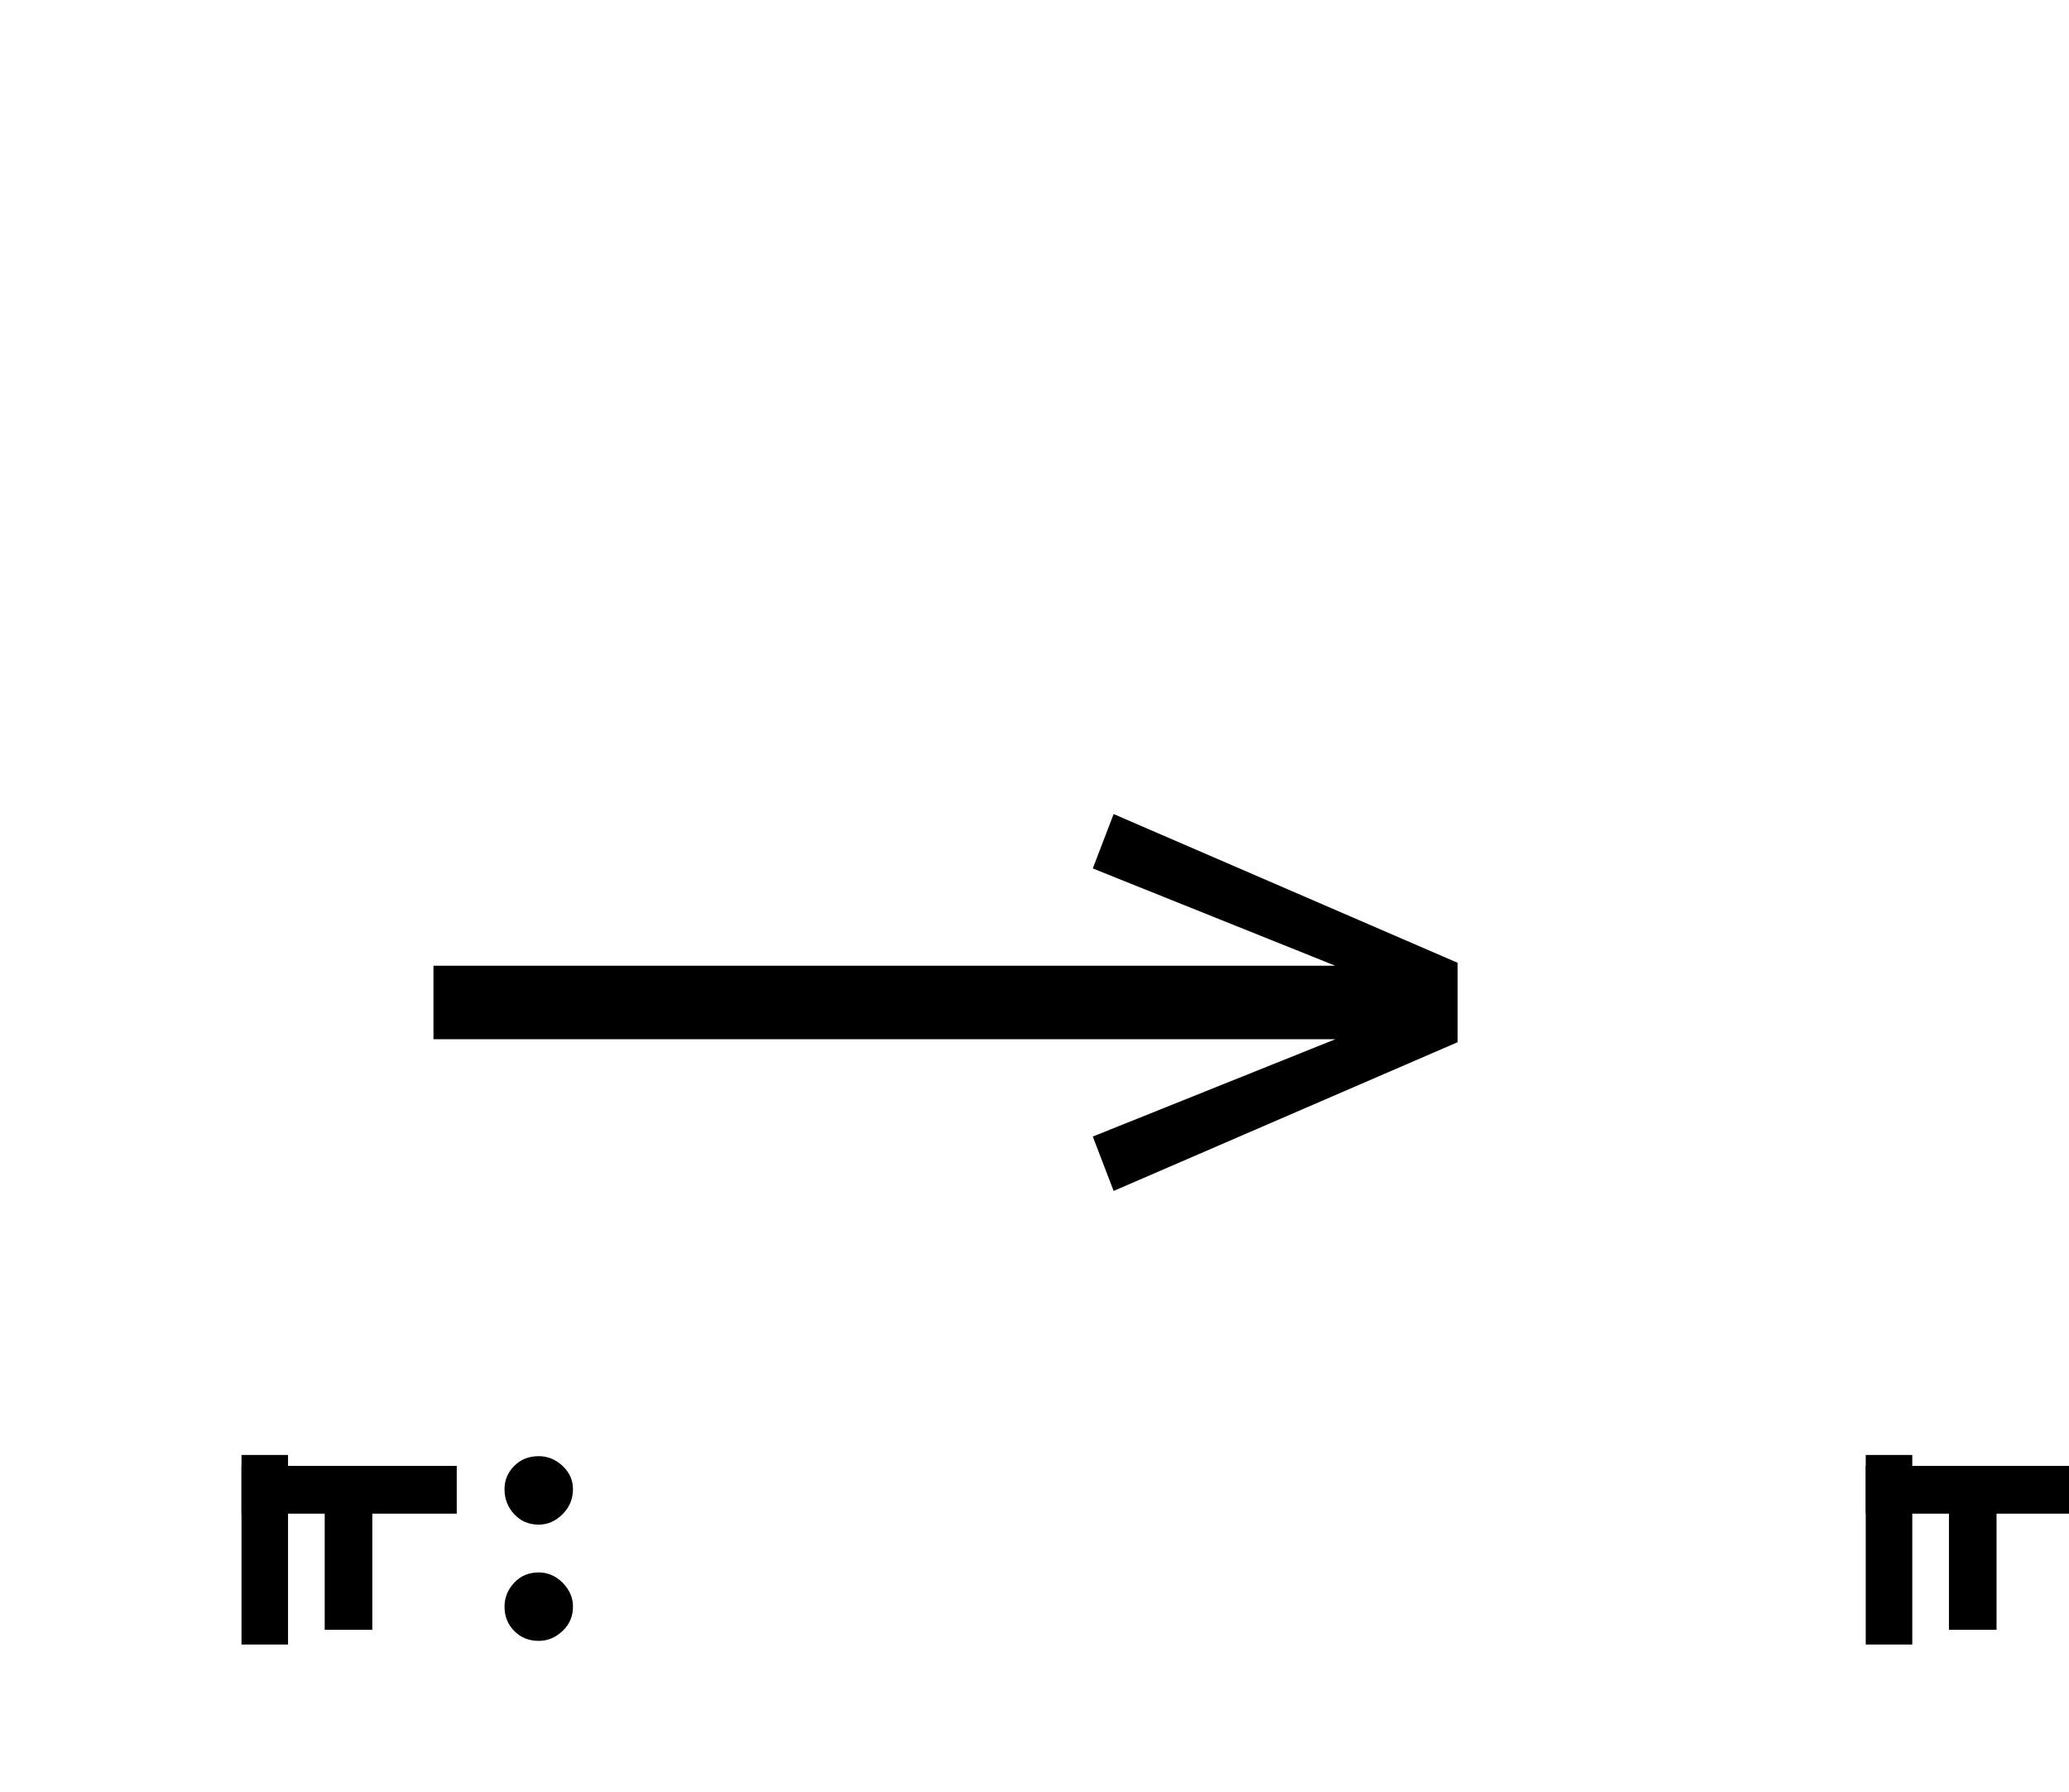
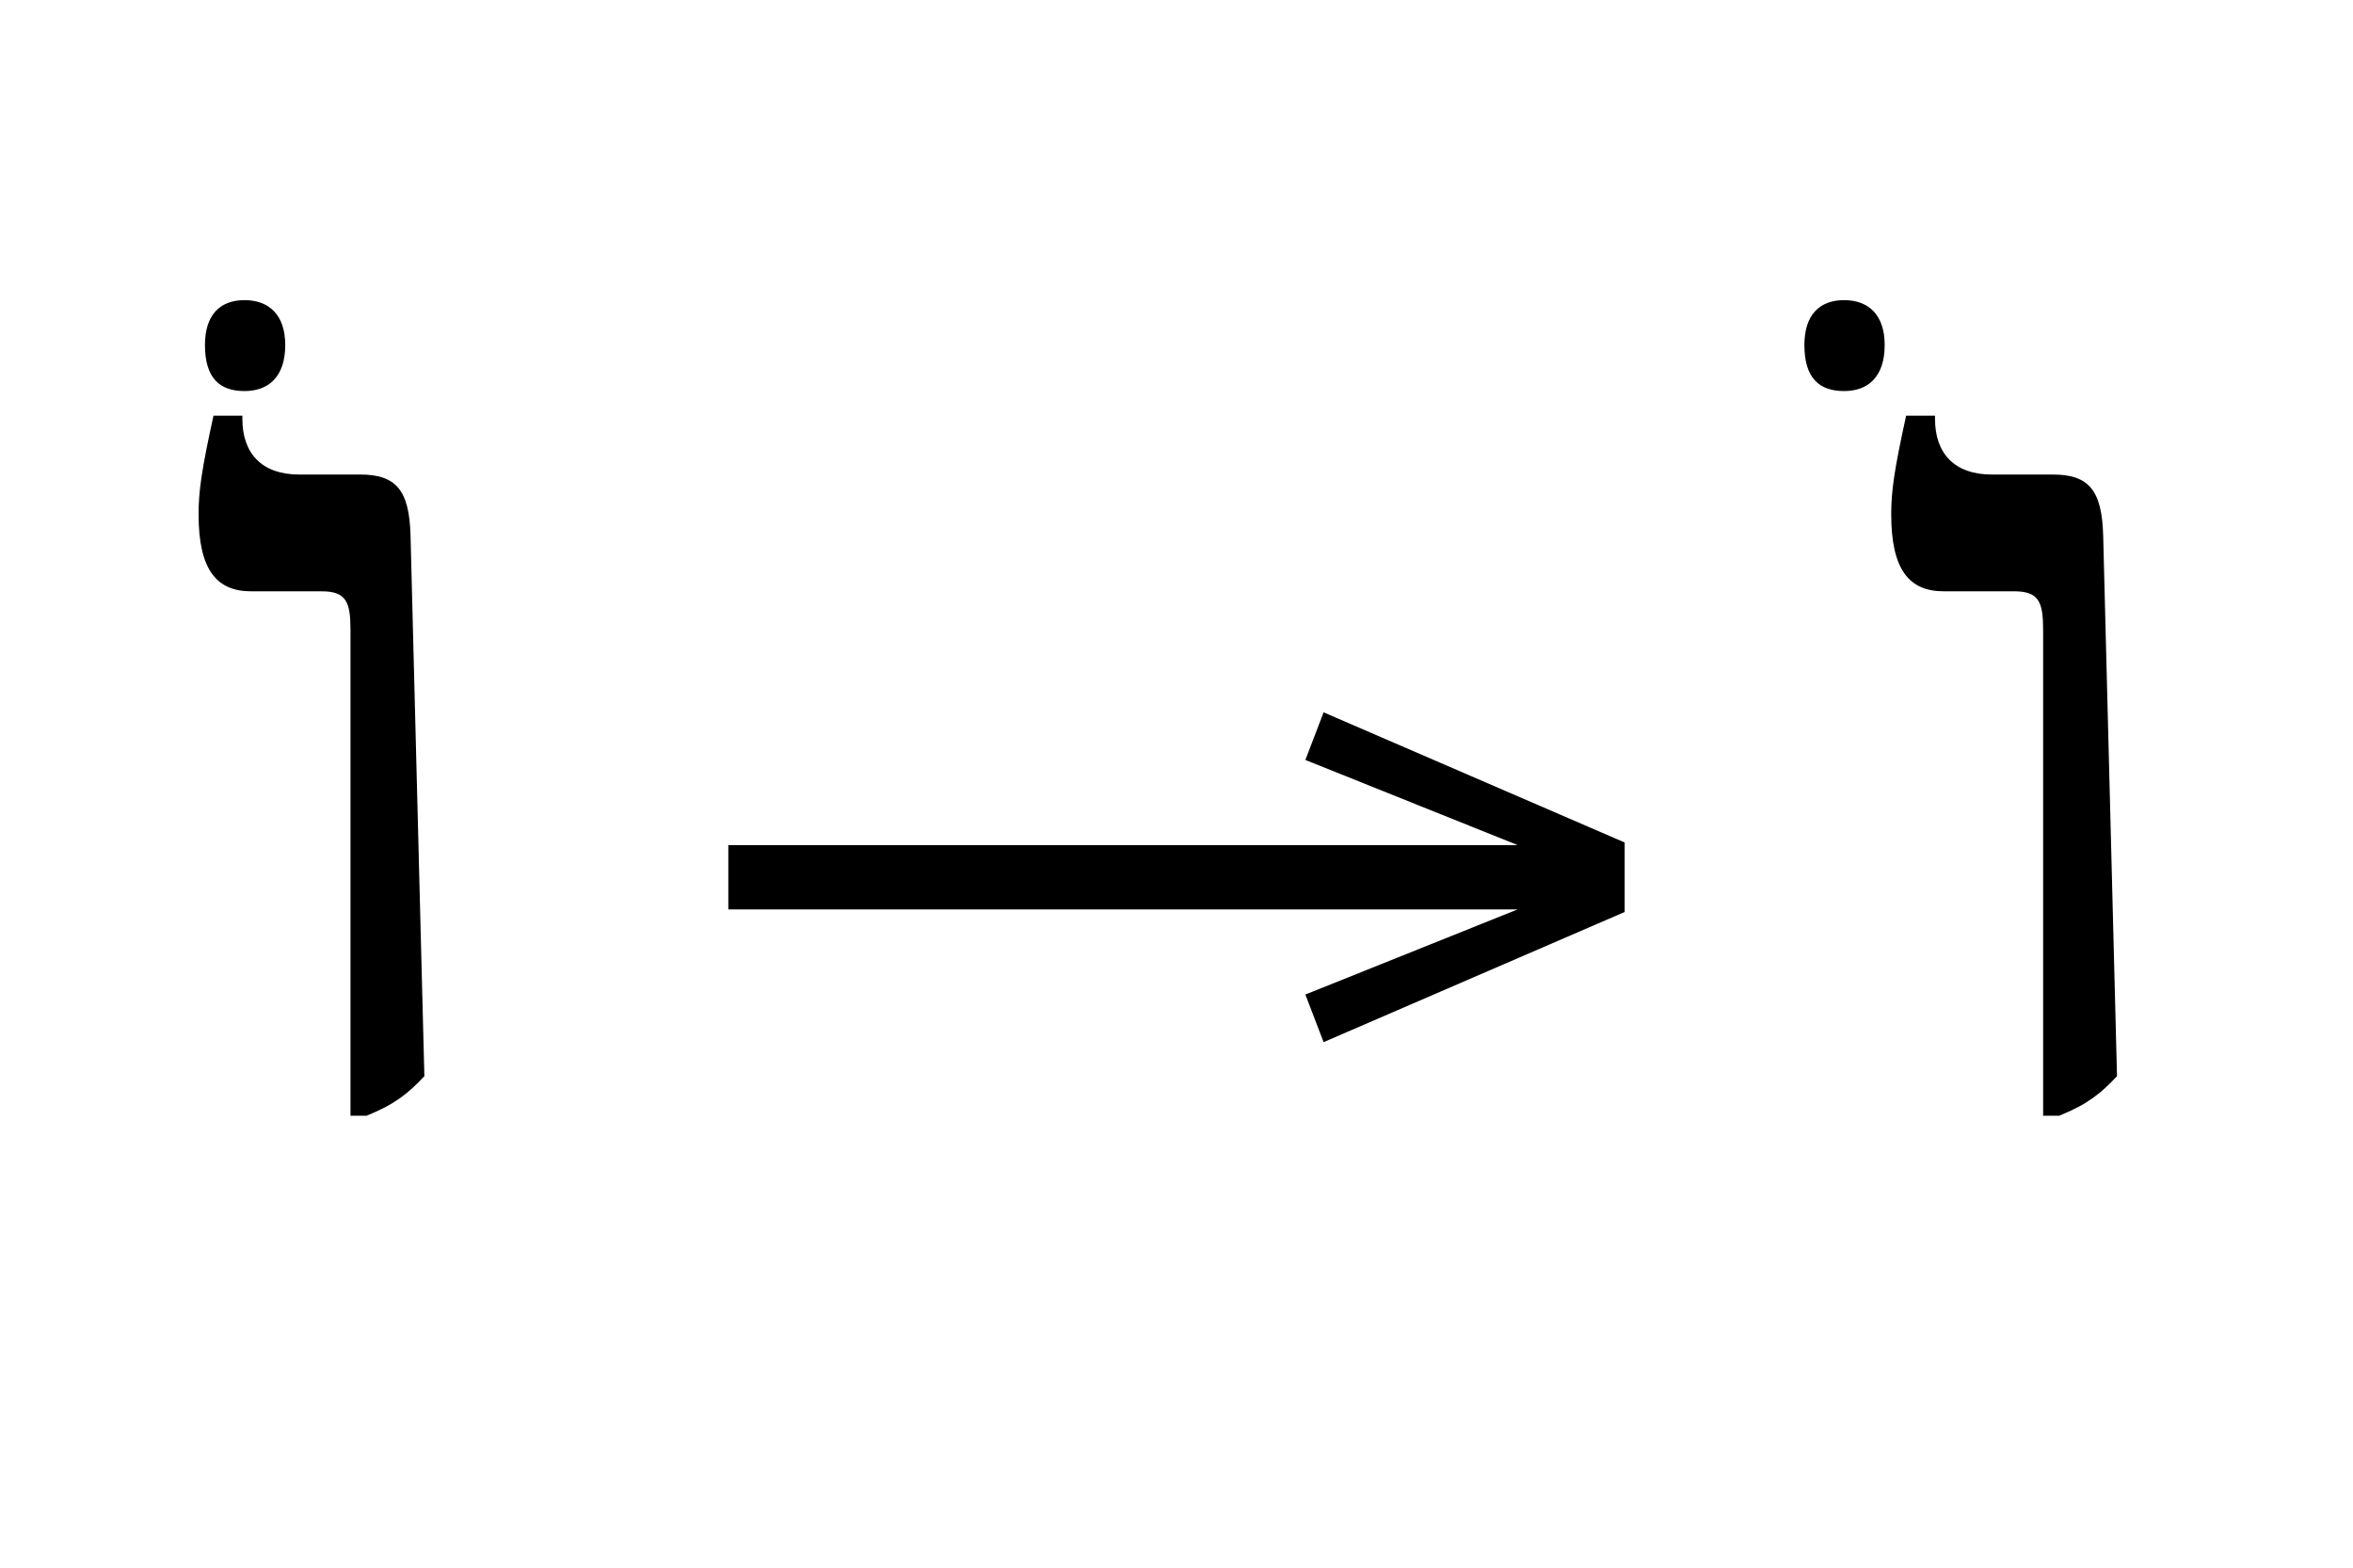
- <svg xmlns="http://www.w3.org/2000/svg" xmlns:xlink="http://www.w3.org/1999/xlink" version="1.1" width="100%" id="hebrew-ccmp" viewBox="0 0 232.598 201.406">
+ <svg xmlns="http://www.w3.org/2000/svg" xmlns:xlink="http://www.w3.org/1999/xlink" version="1.1" width="100%" id="hebrew-ccmp" viewBox="0 0 302.246 201.406">
  <defs>
    <g>
      <symbol overflow="visible" id="hebrew-ccmp:id0:glyph0-0">
-         <path style="stroke:none;" d="M 10.344 0 L 10.344 -78.547 L 55.547 -78.547 L 55.547 0 Z M 15.953 -5.609 L 49.938 -5.609 L 49.938 -72.938 L 15.953 -72.938 Z M 15.953 -5.609 " />
+         <path style="stroke:none;" d="M 10.344 0 L 55.547 0 L 55.547 -78.547 L 10.344 -78.547 Z M 15.953 -5.609 L 15.953 -72.938 L 49.938 -72.938 L 49.938 -5.609 Z M 15.953 -5.609 " />
      </symbol>
      <symbol overflow="visible" id="hebrew-ccmp:id0:glyph0-1">
-         <path style="stroke:none;" d="M 5.719 24.641 L 5.719 7.594 L 9.906 7.594 L 9.906 24.641 Z M 5.719 24.641 " />
+         <path style="stroke:none;" d="M 9.125 -73.703 C 11.656 -73.703 13.312 -75.234 13.312 -78.438 C 13.312 -81.516 11.656 -83.047 9.125 -83.047 C 6.594 -83.047 5.062 -81.516 5.062 -78.438 C 5.062 -75.016 6.594 -73.703 9.125 -73.703 Z M 9.125 -73.703 " />
      </symbol>
      <symbol overflow="visible" id="hebrew-ccmp:id0:glyph0-2">
-         <path style="stroke:none;" d="M 32.453 13.859 C 31.566 13.859 30.832 13.547 30.25 12.922 C 29.664 12.297 29.375 11.547 29.375 10.672 C 29.375 9.859 29.664 9.16 30.25 8.578 C 30.832 7.992 31.566 7.703 32.453 7.703 C 33.254 7.703 33.969 7.992 34.594 8.578 C 35.219 9.16 35.531 9.859 35.531 10.672 C 35.531 11.547 35.219 12.297 34.594 12.922 C 33.969 13.547 33.254 13.859 32.453 13.859 Z M 13.203 23.312 L 13.203 12.875 L 5.719 12.875 L 5.719 8.578 L 25.078 8.578 L 25.078 12.875 L 17.484 12.875 L 17.484 23.312 Z M 32.453 24.312 C 31.566 24.312 30.832 24.016 30.25 23.422 C 29.664 22.836 29.375 22.109 29.375 21.234 C 29.375 20.422 29.664 19.703 30.25 19.078 C 30.832 18.461 31.566 18.156 32.453 18.156 C 33.254 18.156 33.969 18.461 34.594 19.078 C 35.219 19.703 35.531 20.422 35.531 21.234 C 35.531 22.109 35.219 22.836 34.594 23.422 C 33.969 24.016 33.254 24.312 32.453 24.312 Z M 32.453 24.312 " />
+         <path style="stroke:none;" d="M 20.016 0.766 L 21.672 0.766 C 24.641 -0.438 25.953 -1.547 27.609 -3.297 L 26.188 -58.844 C 26.062 -63.469 24.75 -65.125 21.016 -65.125 L 14.734 -65.125 C 10.891 -65.125 8.906 -67.312 8.906 -70.844 L 8.906 -71.172 L 5.938 -71.172 C 4.734 -65.672 4.406 -63.469 4.406 -61.047 C 4.406 -55.328 6.266 -53.125 9.797 -53.125 L 17.047 -53.125 C 19.578 -53.125 20.016 -52.031 20.016 -49.172 Z M 20.016 0.766 " />
      </symbol>
    </g>
    <g>
      <symbol overflow="visible" id="hebrew-ccmp:id1:glyph0-0">
        <path style="stroke:none;" d="M 5.375 -96.688 L 69.828 -96.688 L 69.828 0 L 5.375 0 Z M 8.062 -2.688 L 67.141 -2.688 L 67.141 -94 L 8.062 -94 Z M 8.062 -2.688 " />
      </symbol>
      <symbol overflow="visible" id="hebrew-ccmp:id1:glyph0-1">
        <path style="stroke:none;" d="M 68.156 -13.75 L 66.281 -18.641 L 88.094 -27.391 L 6.984 -27.391 L 6.984 -34 L 88.094 -34 L 66.281 -42.75 L 68.156 -47.641 L 99.094 -34.266 L 99.094 -27.125 Z M 68.156 -13.75 " />
      </symbol>
    </g>
    <g>
      <symbol overflow="visible" id="hebrew-ccmp:id2:glyph0-0">
-         <path style="stroke:none;" d="M 10.344 0 L 10.344 -78.547 L 55.547 -78.547 L 55.547 0 Z M 15.953 -5.609 L 49.938 -5.609 L 49.938 -72.938 L 15.953 -72.938 Z M 15.953 -5.609 " />
+         <path style="stroke:none;" d="M 10.344 0 L 55.547 0 L 55.547 -78.547 L 10.344 -78.547 Z M 15.953 -5.609 L 15.953 -72.938 L 49.938 -72.938 L 49.938 -5.609 Z M 15.953 -5.609 " />
      </symbol>
      <symbol overflow="visible" id="hebrew-ccmp:id2:glyph0-1">
-         <path style="stroke:none;" d="M 5.719 24.641 L 5.719 7.594 L 9.906 7.594 L 9.906 24.641 Z M 5.719 24.641 " />
-       </symbol>
-       <symbol overflow="visible" id="hebrew-ccmp:id2:glyph0-2">
-         <path style="stroke:none;" d="M 32.453 13.859 C 31.566 13.859 30.832 13.547 30.25 12.922 C 29.664 12.297 29.375 11.547 29.375 10.672 C 29.375 9.859 29.664 9.16 30.25 8.578 C 30.832 7.992 31.566 7.703 32.453 7.703 C 33.254 7.703 33.969 7.992 34.594 8.578 C 35.219 9.16 35.531 9.859 35.531 10.672 C 35.531 11.547 35.219 12.297 34.594 12.922 C 33.969 13.547 33.254 13.859 32.453 13.859 Z M 13.203 23.312 L 13.203 12.875 L 5.719 12.875 L 5.719 8.578 L 25.078 8.578 L 25.078 12.875 L 17.484 12.875 L 17.484 23.312 Z M 32.453 24.312 C 31.566 24.312 30.832 24.016 30.25 23.422 C 29.664 22.836 29.375 22.109 29.375 21.234 C 29.375 20.422 29.664 19.703 30.25 19.078 C 30.832 18.461 31.566 18.156 32.453 18.156 C 33.254 18.156 33.969 18.461 34.594 19.078 C 35.219 19.703 35.531 20.422 35.531 21.234 C 35.531 22.109 35.219 22.836 34.594 23.422 C 33.969 24.016 33.254 24.312 32.453 24.312 Z M 32.453 24.312 " />
+         <path style="stroke:none;" d="M -0.438 -73.703 C 2.094 -73.703 3.734 -75.234 3.734 -78.438 C 3.734 -81.516 2.094 -83.047 -0.438 -83.047 C -2.969 -83.047 -4.516 -81.516 -4.516 -78.438 C -4.516 -75.016 -2.969 -73.703 -0.438 -73.703 Z M 20.016 0.766 L 21.672 0.766 C 24.641 -0.438 25.953 -1.547 27.609 -3.297 L 26.188 -58.844 C 26.062 -63.469 24.75 -65.125 21.016 -65.125 L 14.734 -65.125 C 10.891 -65.125 8.906 -67.312 8.906 -70.844 L 8.906 -71.172 L 5.938 -71.172 C 4.734 -65.672 4.406 -63.469 4.406 -61.047 C 4.406 -55.328 6.266 -53.125 9.797 -53.125 L 17.047 -53.125 C 19.578 -53.125 20.016 -52.031 20.016 -49.172 Z M 20.016 0.766 " />
      </symbol>
    </g>
  </defs>
-   <g id="hebrew-ccmp:id0:id0" transform="matrix(1.25,0,0,1.25,0.0,4.697266)">
+   <g id="hebrew-ccmp:id0:id0" transform="matrix(1.25,0,0,1.25,0.0,16.66016)">
    <g id="hebrew-ccmp:id0:surface1">
      <g style="fill:rgb(0%,0%,0%);fill-opacity:1;">
-         <use xlink:href="#hebrew-ccmp:id0:glyph0-1" x="16" y="119.484" class="c0" />
-         <use xlink:href="#hebrew-ccmp:id0:glyph0-2" x="16" y="119.484" class="c1" />
+         <use xlink:href="#hebrew-ccmp:id0:glyph0-1" x="16" y="100.562" class="c1" />
+         <use xlink:href="#hebrew-ccmp:id0:glyph0-2" x="16" y="100.562" class="c0" />
      </g>
    </g>
  </g>
-   <g id="hebrew-ccmp:id1:id1" transform="matrix(1.25,0,0,1.25,40.0,0.0)">
+   <g id="hebrew-ccmp:id1:id1" transform="matrix(1.25,0,0,1.25,84.82422,0.0)">
    <g id="hebrew-ccmp:id1:surface1">
      <g style="fill:rgb(0%,0%,0%);fill-opacity:1;">
        <use xlink:href="#hebrew-ccmp:id1:glyph0-1" x="0" y="120.844" class="arrow" />
      </g>
    </g>
  </g>
-   <g id="hebrew-ccmp:id2:id2" transform="matrix(1.25,0,0,1.25,172.5977,4.697266)">
+   <g id="hebrew-ccmp:id2:id2" transform="matrix(1.25,0,0,1.25,217.4219,16.66016)">
    <g id="hebrew-ccmp:id2:surface1">
      <g style="fill:rgb(0%,0%,0%);fill-opacity:1;">
-         <use xlink:href="#hebrew-ccmp:id2:glyph0-1" x="24" y="119.484" class="c0" />
-         <use xlink:href="#hebrew-ccmp:id2:glyph0-2" x="24" y="119.484" class="c1" />
+         <use xlink:href="#hebrew-ccmp:id2:glyph0-1" x="16" y="100.562" class="c2" />
      </g>
    </g>
  </g>
</svg>
